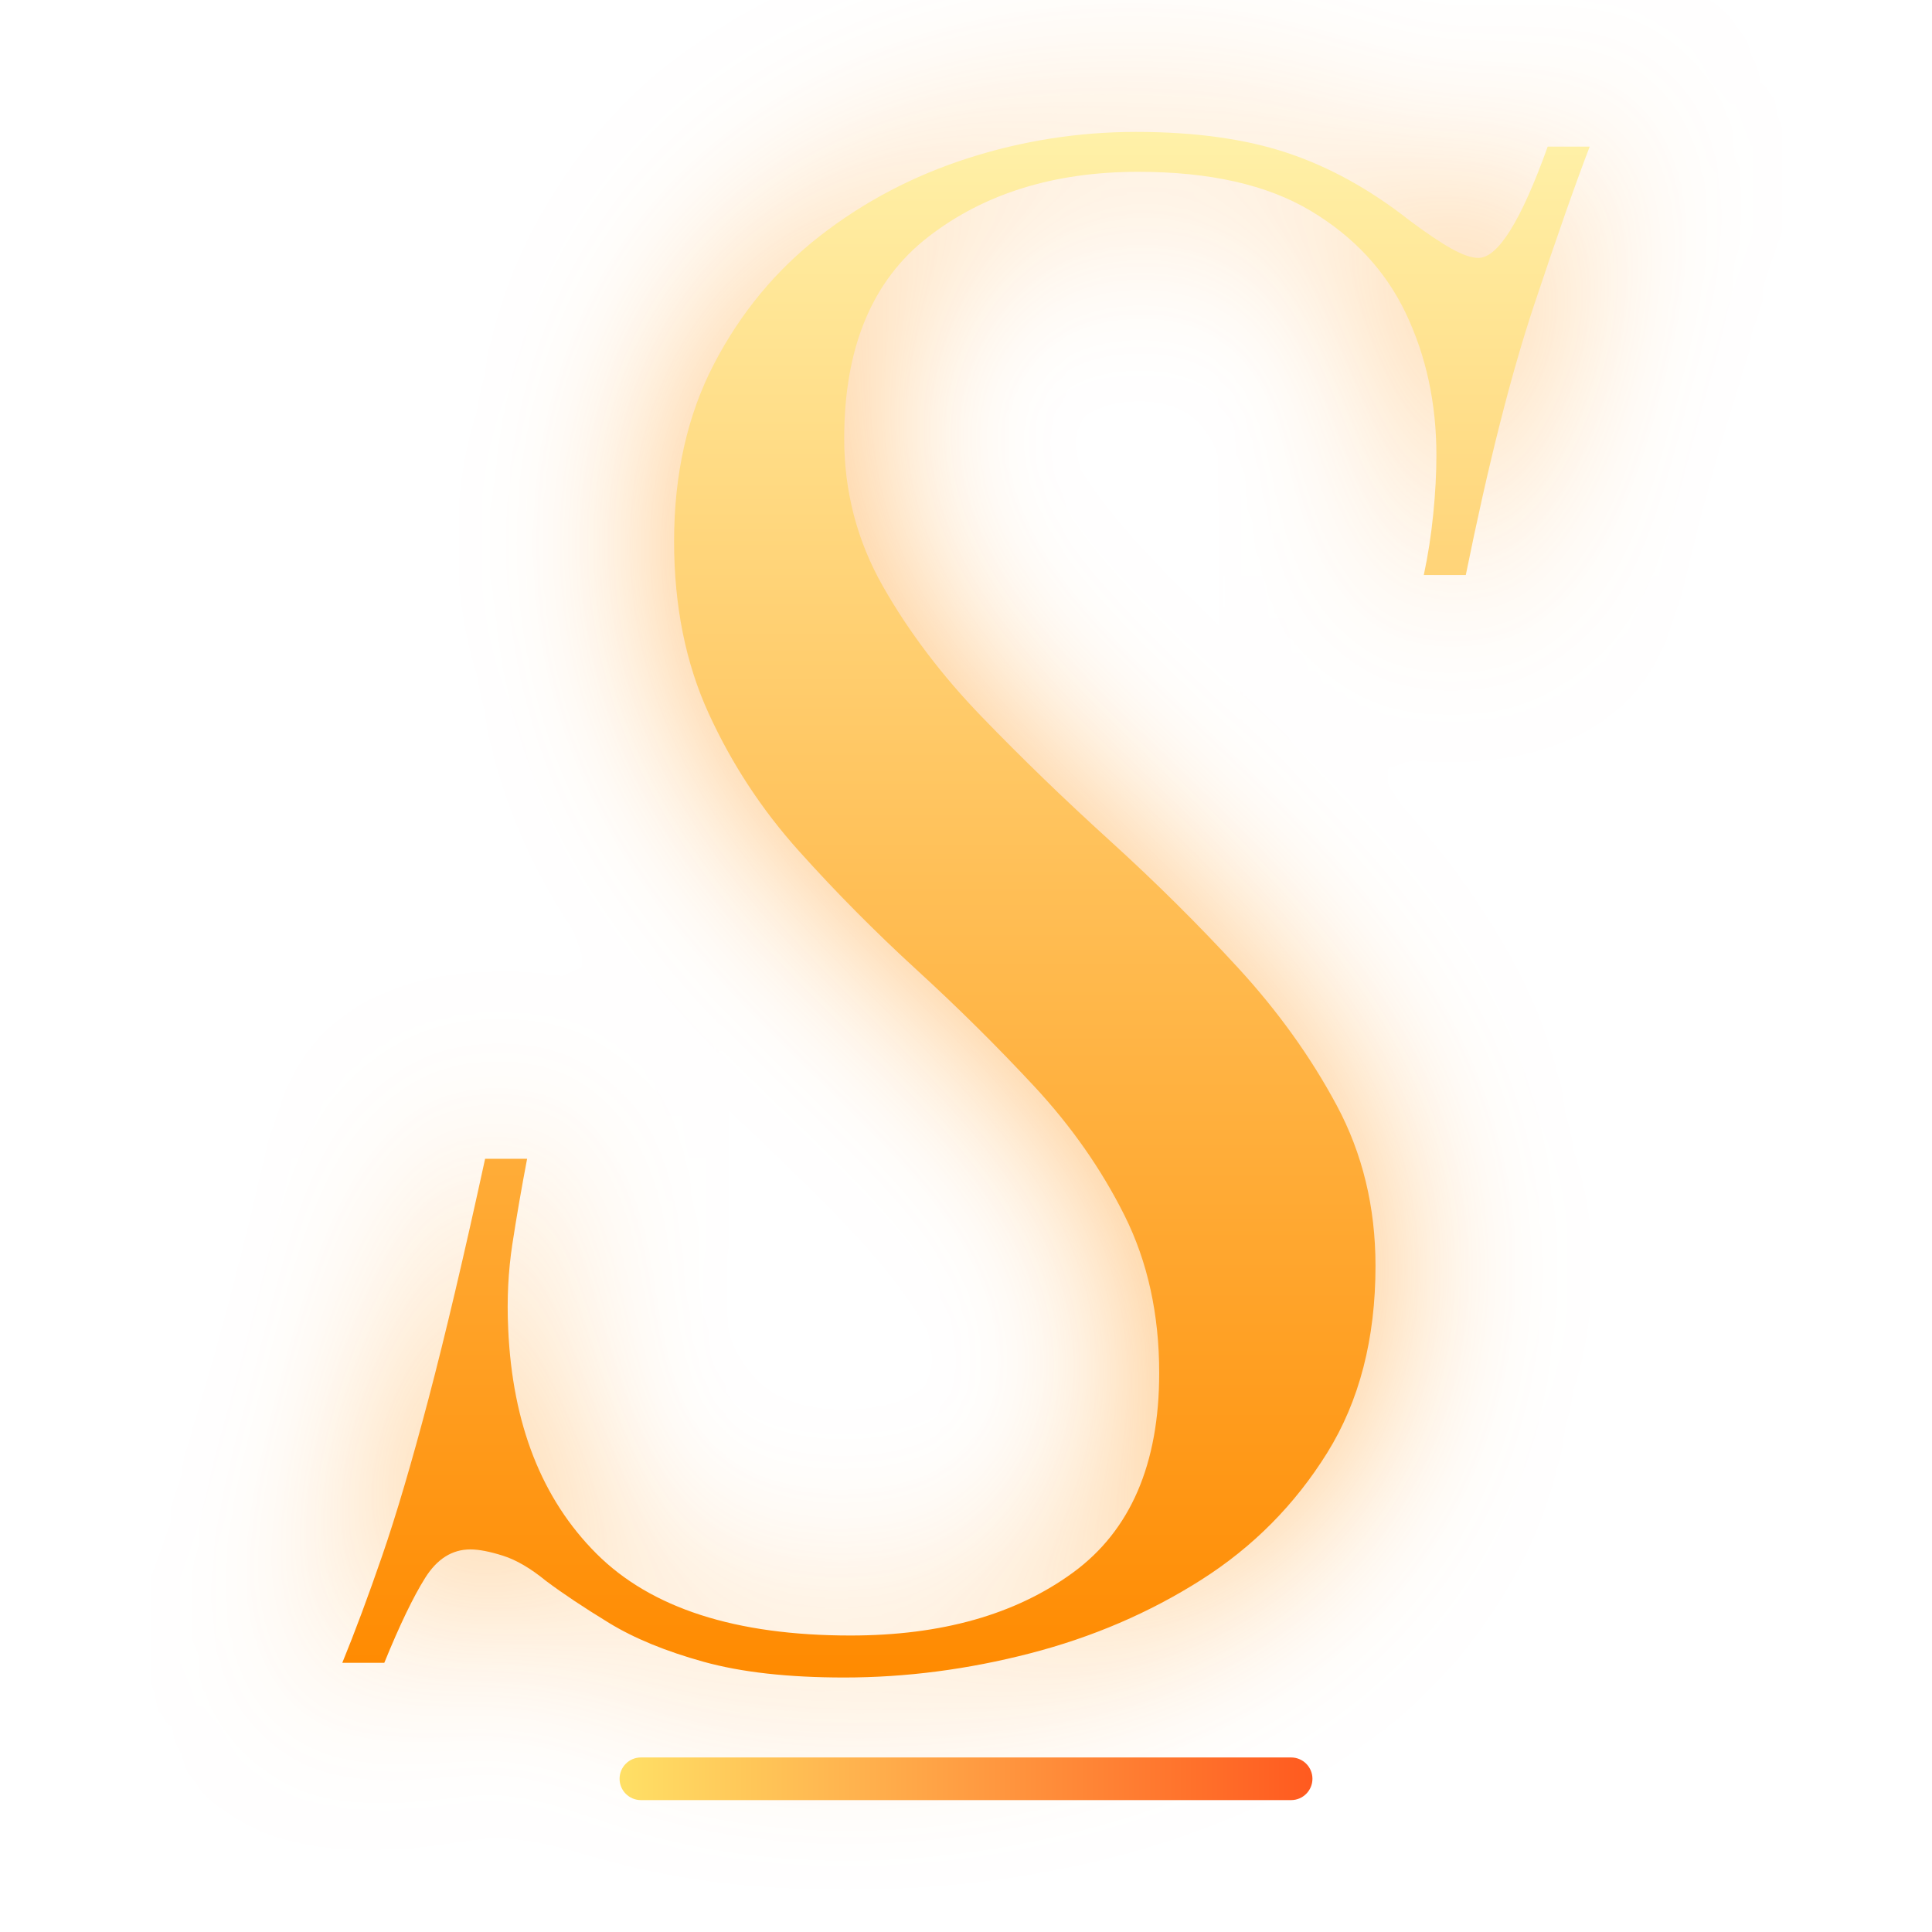
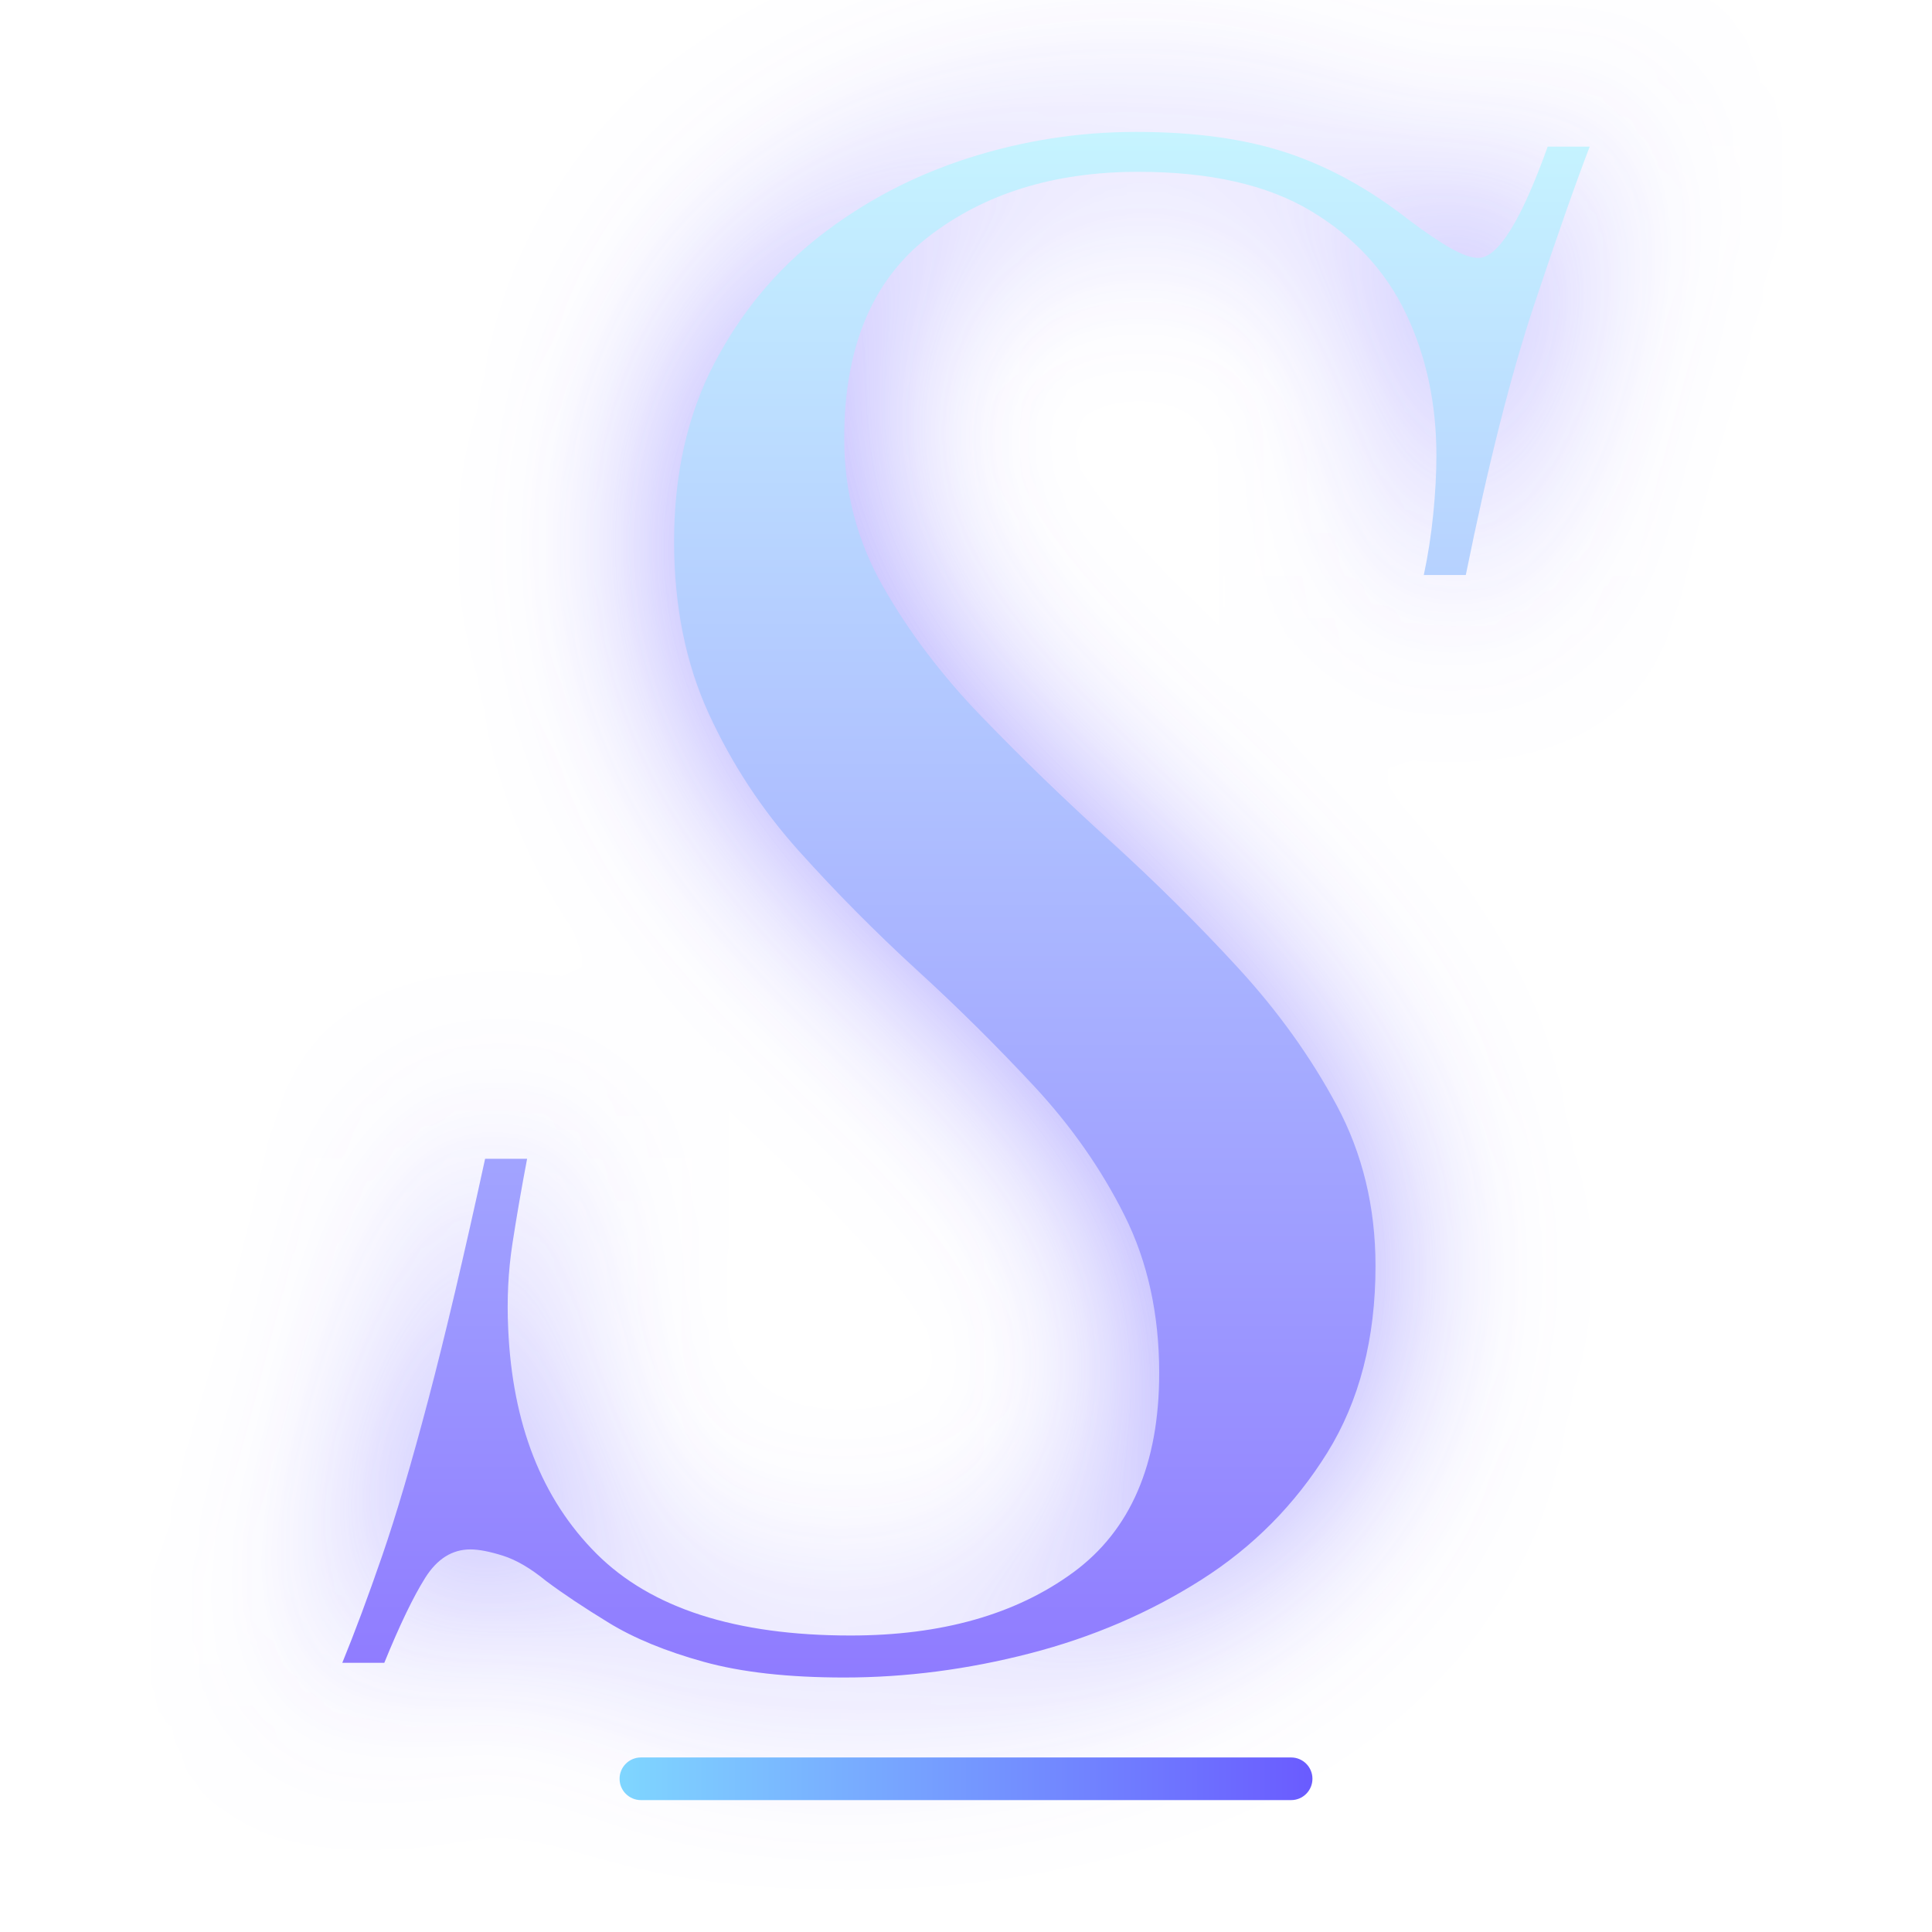
<svg xmlns="http://www.w3.org/2000/svg" width="1024" height="1024" viewBox="0 0 1024 1024">
  <defs>
    <linearGradient id="s" gradientUnits="userSpaceOnUse" x1="0" y1="69.91" x2="0" y2="889.11">
-       <stop offset="0" stop-color="#FFF1A8" />
-       <stop offset="1" stop-color="#FF8A00" />
+       <stop offset="0" stop-color="#C6F4FF" />
+       <stop offset="1" stop-color="#8F7BFF" />
    </linearGradient>
    <linearGradient id="bar" x1="0" y1="0" x2="1" y2="0">
-       <stop offset="0" stop-color="#FFE066" />
-       <stop offset="1" stop-color="#FF5A1F" />
+       <stop offset="0" stop-color="#7FD6FF" />
+       <stop offset="1" stop-color="#6A5BFF" />
    </linearGradient>
    <filter id="glow" x="-50%" y="-50%" width="200%" height="200%">
      <feGaussianBlur stdDeviation="48.0" />
    </filter>
  </defs>
-   <path d="M842.574 77.706Q831.443 106.645 813.078 161.741Q794.713 216.836 776.904 304.767H754.643Q757.983 289.184 759.652 272.488Q761.322 255.793 761.322 241.323Q761.322 200.141 745.183 166.193Q729.043 132.245 694.539 111.654Q660.035 91.062 603.27 91.062Q536.487 91.062 491.965 125.567Q447.443 160.071 447.443 232.419Q447.443 274.714 468.035 310.888Q488.626 347.062 520.348 379.897Q552.07 412.732 588.243 445.567Q624.417 478.401 656.139 512.906Q687.861 547.41 708.452 585.81Q729.043 624.21 729.043 670.958Q729.043 728.836 703.443 770.019Q677.843 811.201 636.661 837.358Q595.478 863.514 545.948 876.314Q496.417 889.114 447.443 889.114Q402.922 889.114 372.87 880.767Q342.817 872.419 322.783 860.175Q302.748 847.932 289.391 837.914Q277.148 827.897 266.574 824.558Q256 821.219 249.322 821.219Q234.852 821.219 225.391 836.245Q215.93 851.271 203.687 881.323H181.426Q191.443 856.836 202.574 824.558Q213.704 792.28 227.061 741.636Q240.417 690.993 257.113 614.193H279.374Q274.922 637.567 271.583 659.271Q268.243 680.975 269.357 704.349Q272.696 780.036 316.104 823.445Q359.513 866.854 450.783 866.854Q523.13 866.854 568.765 833.462Q614.4 800.071 614.4 727.723Q614.4 680.975 596.035 644.245Q577.67 607.514 548.174 575.793Q518.678 544.071 485.843 514.019Q453.009 483.967 423.513 451.132Q394.017 418.297 375.652 378.228Q357.287 338.158 357.287 286.958Q357.287 233.532 378.435 192.906Q399.583 152.28 434.643 125.01Q469.704 97.741 513.113 83.828Q556.522 69.914 602.157 69.914Q648.904 69.914 682.296 81.045Q715.687 92.175 746.852 116.662Q760.209 126.68 769.113 131.688Q778.017 136.697 783.583 136.697Q799.165 136.697 820.313 77.706Z" fill="#FF8A00" opacity="0.55" filter="url(#glow)" />
+   <path d="M842.574 77.706Q831.443 106.645 813.078 161.741Q794.713 216.836 776.904 304.767H754.643Q757.983 289.184 759.652 272.488Q761.322 255.793 761.322 241.323Q761.322 200.141 745.183 166.193Q729.043 132.245 694.539 111.654Q660.035 91.062 603.27 91.062Q536.487 91.062 491.965 125.567Q447.443 160.071 447.443 232.419Q447.443 274.714 468.035 310.888Q488.626 347.062 520.348 379.897Q552.07 412.732 588.243 445.567Q624.417 478.401 656.139 512.906Q687.861 547.41 708.452 585.81Q729.043 624.21 729.043 670.958Q729.043 728.836 703.443 770.019Q677.843 811.201 636.661 837.358Q595.478 863.514 545.948 876.314Q496.417 889.114 447.443 889.114Q402.922 889.114 372.87 880.767Q342.817 872.419 322.783 860.175Q302.748 847.932 289.391 837.914Q277.148 827.897 266.574 824.558Q256 821.219 249.322 821.219Q234.852 821.219 225.391 836.245Q215.93 851.271 203.687 881.323H181.426Q191.443 856.836 202.574 824.558Q213.704 792.28 227.061 741.636Q240.417 690.993 257.113 614.193H279.374Q274.922 637.567 271.583 659.271Q268.243 680.975 269.357 704.349Q272.696 780.036 316.104 823.445Q359.513 866.854 450.783 866.854Q523.13 866.854 568.765 833.462Q614.4 800.071 614.4 727.723Q614.4 680.975 596.035 644.245Q577.67 607.514 548.174 575.793Q518.678 544.071 485.843 514.019Q453.009 483.967 423.513 451.132Q394.017 418.297 375.652 378.228Q357.287 338.158 357.287 286.958Q357.287 233.532 378.435 192.906Q399.583 152.28 434.643 125.01Q469.704 97.741 513.113 83.828Q556.522 69.914 602.157 69.914Q648.904 69.914 682.296 81.045Q715.687 92.175 746.852 116.662Q760.209 126.68 769.113 131.688Q778.017 136.697 783.583 136.697Q799.165 136.697 820.313 77.706Z" fill="#6A5BFF" opacity="0.6" filter="url(#glow)" />
  <path d="M842.574 77.706Q831.443 106.645 813.078 161.741Q794.713 216.836 776.904 304.767H754.643Q757.983 289.184 759.652 272.488Q761.322 255.793 761.322 241.323Q761.322 200.141 745.183 166.193Q729.043 132.245 694.539 111.654Q660.035 91.062 603.27 91.062Q536.487 91.062 491.965 125.567Q447.443 160.071 447.443 232.419Q447.443 274.714 468.035 310.888Q488.626 347.062 520.348 379.897Q552.07 412.732 588.243 445.567Q624.417 478.401 656.139 512.906Q687.861 547.41 708.452 585.81Q729.043 624.21 729.043 670.958Q729.043 728.836 703.443 770.019Q677.843 811.201 636.661 837.358Q595.478 863.514 545.948 876.314Q496.417 889.114 447.443 889.114Q402.922 889.114 372.87 880.767Q342.817 872.419 322.783 860.175Q302.748 847.932 289.391 837.914Q277.148 827.897 266.574 824.558Q256 821.219 249.322 821.219Q234.852 821.219 225.391 836.245Q215.93 851.271 203.687 881.323H181.426Q191.443 856.836 202.574 824.558Q213.704 792.28 227.061 741.636Q240.417 690.993 257.113 614.193H279.374Q274.922 637.567 271.583 659.271Q268.243 680.975 269.357 704.349Q272.696 780.036 316.104 823.445Q359.513 866.854 450.783 866.854Q523.13 866.854 568.765 833.462Q614.4 800.071 614.4 727.723Q614.4 680.975 596.035 644.245Q577.67 607.514 548.174 575.793Q518.678 544.071 485.843 514.019Q453.009 483.967 423.513 451.132Q394.017 418.297 375.652 378.228Q357.287 338.158 357.287 286.958Q357.287 233.532 378.435 192.906Q399.583 152.28 434.643 125.01Q469.704 97.741 513.113 83.828Q556.522 69.914 602.157 69.914Q648.904 69.914 682.296 81.045Q715.687 92.175 746.852 116.662Q760.209 126.68 769.113 131.688Q778.017 136.697 783.583 136.697Q799.165 136.697 820.313 77.706Z" fill="url(#s)" />
  <rect x="328.39" y="931.49" width="367.23" height="22.60" rx="11.30" fill="url(#bar)" />
</svg>
